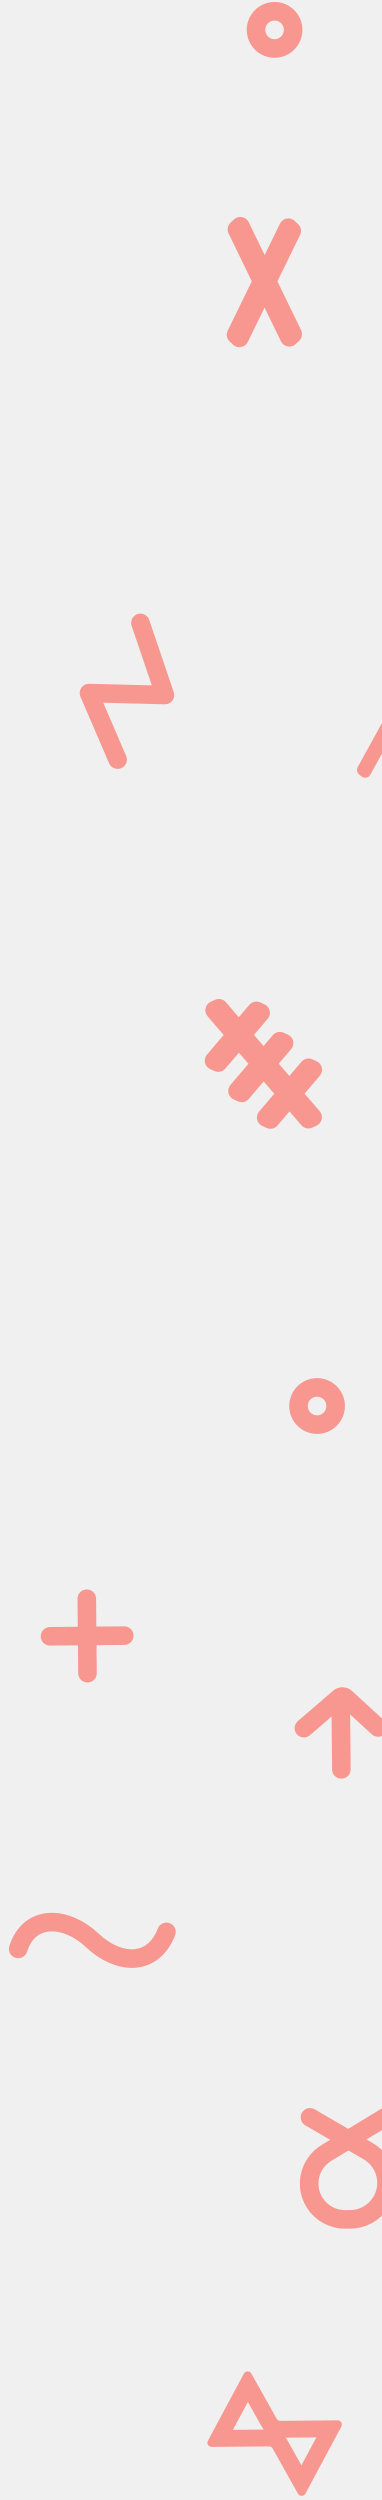
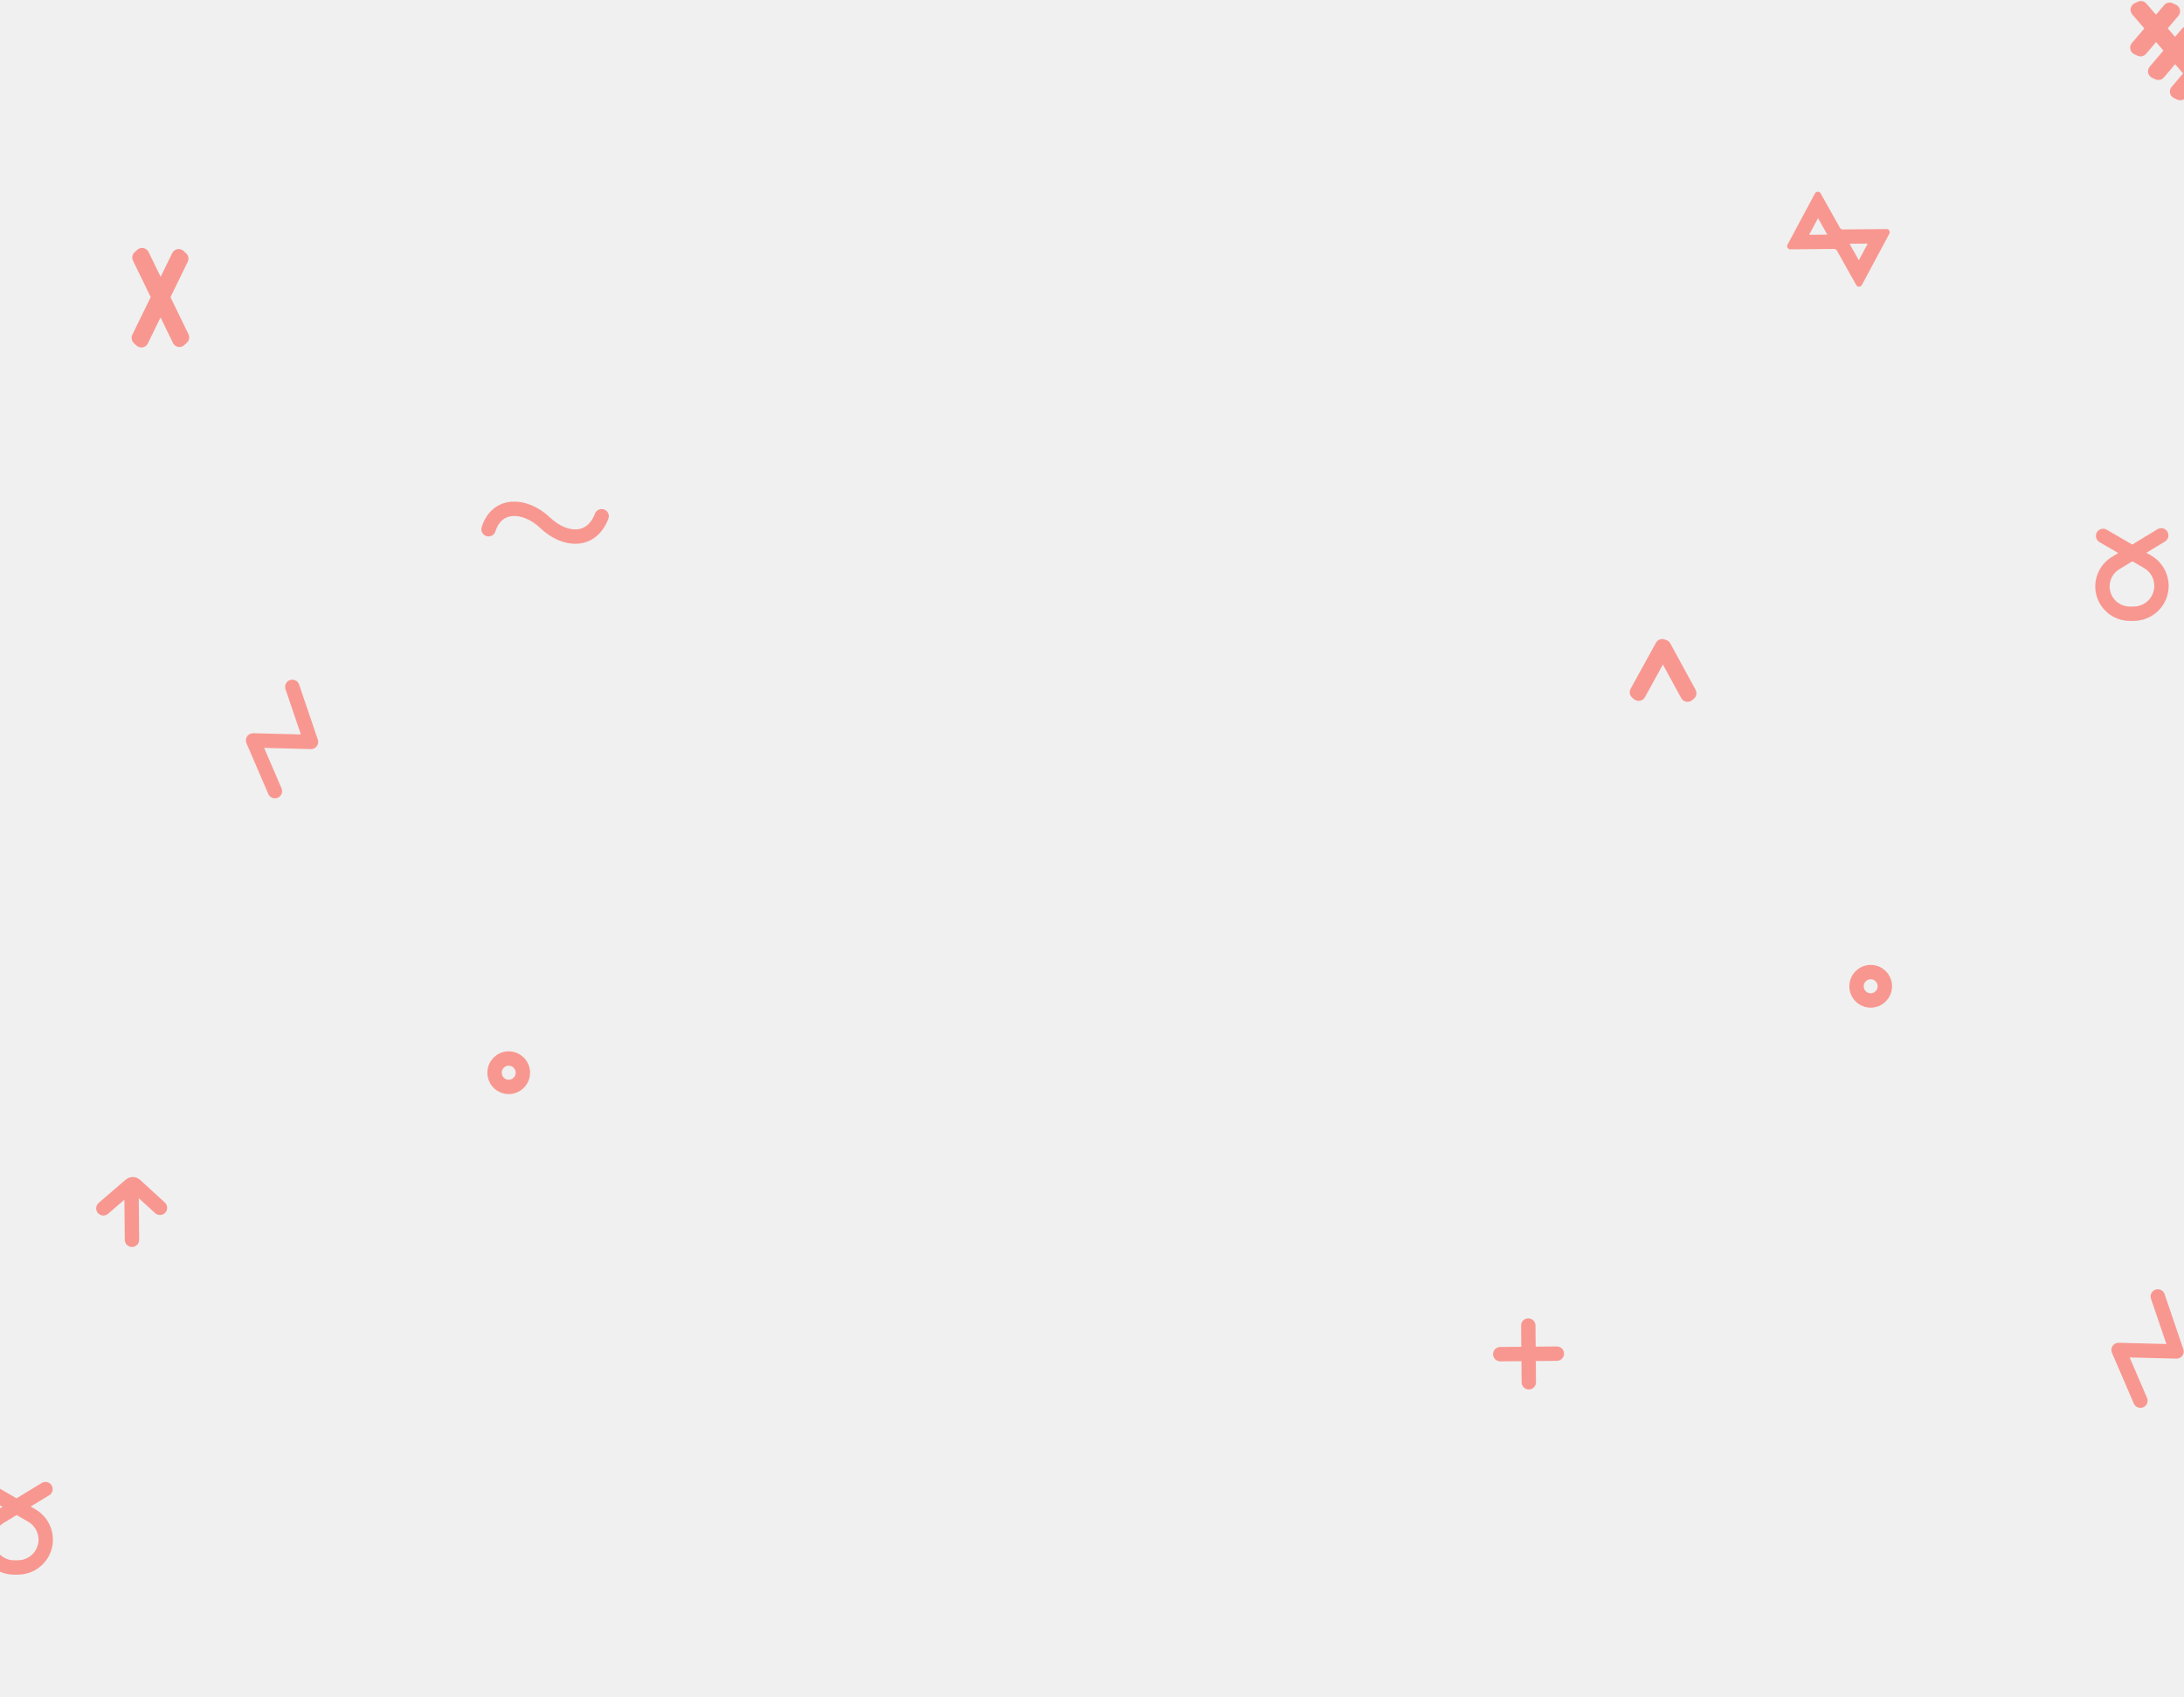
- <svg xmlns="http://www.w3.org/2000/svg" width="116" height="761" viewBox="0 0 116 761" fill="none">
-   <ellipse cx="96.519" cy="427.992" rx="5.648" ry="5.667" transform="rotate(179.462 96.5194 427.992)" stroke="#F89790" stroke-width="5.657" />
-   <ellipse cx="83.583" cy="9.095" rx="5.648" ry="5.667" transform="rotate(179.462 83.5826 9.09533)" stroke="#F89790" stroke-width="5.657" />
-   <path d="M50.669 588.065C46.534 598.797 35.938 598.1 28.102 590.66C20.267 583.22 8.963 582.431 5.535 593.256" stroke="#F89790" stroke-width="5.657" stroke-linecap="round" />
-   <path d="M115.087 525.84L105.189 516.772C104.661 516.288 103.854 516.276 103.311 516.743L92.498 526.052" stroke="#F89790" stroke-width="5.657" stroke-linecap="round" />
-   <path d="M103.723 518.559L103.912 538.594" stroke="#F89790" stroke-width="5.657" stroke-linecap="round" />
-   <path d="M26.633 509.319L26.42 486.654" stroke="#F89790" stroke-width="5.657" stroke-linecap="round" />
-   <path d="M37.821 497.88L15.232 498.092" stroke="#F89790" stroke-width="5.657" stroke-linecap="round" />
-   <path d="M117.561 644.304L99.349 655.367C94.146 658.528 92.539 665.338 95.781 670.492V670.492C97.796 673.695 101.328 675.625 105.112 675.589L106.657 675.575C110.329 675.54 113.747 673.693 115.788 670.639V670.639C119.347 665.313 117.677 658.089 112.14 654.866L94.367 644.522" stroke="#F89790" stroke-width="5.657" stroke-linecap="round" stroke-linejoin="round" />
-   <path fill-rule="evenodd" clip-rule="evenodd" d="M131.353 234.758L121.268 216.246L121.079 216.402L120.581 215.985L110.462 234.37L111.152 234.948L120.85 217.326L130.659 235.33L131.353 234.758Z" fill="black" />
-   <path d="M121.268 216.246L122.846 215.386C122.589 214.916 122.136 214.584 121.609 214.482C121.083 214.38 120.538 214.518 120.125 214.859L121.268 216.246ZM131.353 234.758L132.496 236.145C133.16 235.597 133.343 234.654 132.931 233.898L131.353 234.758ZM121.079 216.402L119.925 217.779C120.588 218.335 121.554 218.339 122.222 217.788L121.079 216.402ZM120.581 215.985L121.735 214.607C121.323 214.262 120.779 214.119 120.25 214.218C119.722 214.317 119.266 214.648 119.007 215.118L120.581 215.985ZM110.462 234.37L108.888 233.504C108.474 234.256 108.65 235.196 109.308 235.748L110.462 234.37ZM111.152 234.948L109.997 236.325C110.409 236.67 110.954 236.813 111.482 236.714C112.011 236.615 112.467 236.285 112.726 235.814L111.152 234.948ZM120.85 217.326L122.428 216.466C122.114 215.889 121.511 215.53 120.854 215.529C120.198 215.527 119.593 215.884 119.276 216.459L120.85 217.326ZM130.659 235.33L129.081 236.189C129.337 236.66 129.791 236.992 130.317 237.094C130.844 237.196 131.388 237.057 131.802 236.716L130.659 235.33ZM119.689 217.106L129.775 235.617L132.931 233.898L122.846 215.386L119.689 217.106ZM122.222 217.788L122.411 217.633L120.125 214.859L119.936 215.015L122.222 217.788ZM119.427 217.362L119.925 217.779L122.233 215.024L121.735 214.607L119.427 217.362ZM112.037 235.237L122.156 216.851L119.007 215.118L108.888 233.504L112.037 235.237ZM112.306 233.57L111.617 232.993L109.308 235.748L109.997 236.325L112.306 233.57ZM119.276 216.459L109.577 234.081L112.726 235.814L122.425 218.192L119.276 216.459ZM132.237 234.47L122.428 216.466L119.272 218.185L129.081 236.189L132.237 234.47ZM130.21 233.371L129.516 233.943L131.802 236.716L132.496 236.145L130.21 233.371Z" fill="#F89790" />
-   <path fill-rule="evenodd" clip-rule="evenodd" d="M80.241 322.753L73.596 315.033L79.331 308.291L78.043 307.708L72.699 313.991L66.61 306.917L65.327 307.512L71.807 315.039L65.153 322.861L66.441 323.444L72.704 316.081L79.349 323.801L72.3 332.089L73.588 332.672L80.246 324.844L87.204 332.927L81.028 340.188L82.316 340.771L88.101 333.969L93.878 340.68L95.161 340.086L88.993 332.92L95.205 325.617L93.917 325.035L88.096 331.878L81.138 323.795L86.477 317.519L85.189 316.936L80.241 322.753Z" fill="black" />
-   <path d="M73.596 315.033L71.441 313.2C70.538 314.262 70.543 315.822 71.452 316.878L73.596 315.033ZM80.241 322.753L78.097 324.598C78.637 325.225 79.423 325.584 80.249 325.581C81.076 325.579 81.86 325.215 82.396 324.586L80.241 322.753ZM79.331 308.291L81.485 310.123C82.061 309.447 82.285 308.539 82.091 307.672C81.896 306.805 81.306 306.08 80.496 305.714L79.331 308.291ZM78.043 307.708L79.208 305.131C78.059 304.611 76.705 304.915 75.888 305.875L78.043 307.708ZM72.699 313.991L70.555 315.836C71.094 316.462 71.88 316.822 72.707 316.819C73.534 316.817 74.318 316.453 74.853 315.823L72.699 313.991ZM66.61 306.917L68.754 305.072C67.929 304.114 66.568 303.819 65.421 304.351L66.61 306.917ZM65.327 307.512L64.138 304.945C63.333 305.318 62.75 306.047 62.563 306.913C62.375 307.78 62.605 308.685 63.184 309.357L65.327 307.512ZM71.807 315.039L73.961 316.872C74.864 315.81 74.859 314.25 73.951 313.194L71.807 315.039ZM65.153 322.861L62.999 321.029C62.423 321.705 62.199 322.613 62.393 323.48C62.587 324.347 63.178 325.072 63.987 325.438L65.153 322.861ZM66.441 323.444L65.275 326.021C66.424 326.541 67.779 326.238 68.596 325.277L66.441 323.444ZM72.704 316.081L74.848 314.236C74.308 313.61 73.522 313.25 72.696 313.253C71.869 313.255 71.085 313.619 70.549 314.249L72.704 316.081ZM79.349 323.801L81.504 325.634C82.407 324.573 82.402 323.012 81.493 321.956L79.349 323.801ZM72.3 332.089L70.145 330.257C69.57 330.933 69.345 331.841 69.54 332.708C69.734 333.575 70.324 334.3 71.133 334.666L72.3 332.089ZM73.588 332.672L72.421 335.249C73.571 335.769 74.925 335.465 75.742 334.505L73.588 332.672ZM80.246 324.844L82.39 322.998C81.851 322.372 81.065 322.013 80.238 322.015C79.412 322.017 78.627 322.381 78.092 323.011L80.246 324.844ZM87.204 332.927L89.359 334.759C90.262 333.698 90.257 332.137 89.348 331.081L87.204 332.927ZM81.028 340.188L78.873 338.355C78.298 339.032 78.073 339.94 78.268 340.807C78.462 341.673 79.052 342.399 79.862 342.765L81.028 340.188ZM82.316 340.771L81.15 343.348C82.299 343.868 83.653 343.564 84.47 342.604L82.316 340.771ZM88.101 333.969L90.245 332.124C89.706 331.497 88.92 331.138 88.093 331.14C87.266 331.143 86.482 331.507 85.947 332.136L88.101 333.969ZM93.878 340.68L91.734 342.525C92.559 343.483 93.92 343.778 95.067 343.246L93.878 340.68ZM95.161 340.086L96.35 342.652C97.154 342.28 97.738 341.551 97.925 340.684C98.113 339.817 97.883 338.913 97.305 338.24L95.161 340.086ZM88.993 332.92L86.838 331.088C85.936 332.149 85.94 333.71 86.849 334.766L88.993 332.92ZM95.205 325.617L97.36 327.45C97.935 326.773 98.159 325.865 97.965 324.999C97.771 324.132 97.18 323.406 96.371 323.04L95.205 325.617ZM93.917 325.035L95.083 322.458C93.934 321.938 92.579 322.241 91.763 323.202L93.917 325.035ZM88.096 331.878L85.952 333.724C86.491 334.35 87.278 334.709 88.104 334.707C88.931 334.704 89.715 334.341 90.251 333.711L88.096 331.878ZM81.138 323.795L78.984 321.962C78.081 323.024 78.085 324.584 78.995 325.64L81.138 323.795ZM86.477 317.519L88.632 319.351C89.207 318.675 89.431 317.767 89.237 316.9C89.043 316.033 88.452 315.308 87.643 314.941L86.477 317.519ZM85.189 316.936L86.355 314.359C85.206 313.839 83.852 314.143 83.034 315.103L85.189 316.936ZM71.452 316.878L78.097 324.598L82.385 320.908L75.74 313.188L71.452 316.878ZM77.176 306.458L71.441 313.2L75.75 316.865L81.485 310.123L77.176 306.458ZM76.877 310.285L78.165 310.868L80.496 305.714L79.208 305.131L76.877 310.285ZM74.853 315.823L80.197 309.541L75.888 305.875L70.544 312.158L74.853 315.823ZM64.466 308.763L70.555 315.836L74.842 312.145L68.754 305.072L64.466 308.763ZM66.516 310.078L67.799 309.484L65.421 304.351L64.138 304.945L66.516 310.078ZM73.951 313.194L67.471 305.666L63.184 309.357L69.663 316.884L73.951 313.194ZM67.308 324.694L73.961 316.872L69.652 313.206L62.999 321.029L67.308 324.694ZM67.608 320.867L66.32 320.284L63.987 325.438L65.275 326.021L67.608 320.867ZM70.549 314.249L64.287 321.612L68.596 325.277L74.859 317.914L70.549 314.249ZM81.493 321.956L74.848 314.236L70.56 317.927L77.206 325.647L81.493 321.956ZM74.454 333.922L81.504 325.634L77.195 321.969L70.145 330.257L74.454 333.922ZM74.754 330.095L73.466 329.512L71.133 334.666L72.421 335.249L74.754 330.095ZM78.092 323.011L71.433 330.84L75.742 334.505L82.401 326.676L78.092 323.011ZM89.348 331.081L82.39 322.998L78.103 326.689L85.061 334.772L89.348 331.081ZM83.182 342.021L89.359 334.759L85.05 331.094L78.873 338.355L83.182 342.021ZM83.482 338.194L82.194 337.611L79.862 342.765L81.15 343.348L83.482 338.194ZM85.947 332.136L80.161 338.938L84.47 342.604L90.256 335.802L85.947 332.136ZM96.022 338.835L90.245 332.124L85.958 335.814L91.734 342.525L96.022 338.835ZM93.972 337.519L92.689 338.113L95.067 343.246L96.35 342.652L93.972 337.519ZM86.849 334.766L93.017 341.931L97.305 338.24L91.137 331.075L86.849 334.766ZM93.05 323.785L86.838 331.088L91.148 334.753L97.36 327.45L93.05 323.785ZM92.751 327.612L94.039 328.194L96.371 323.04L95.083 322.458L92.751 327.612ZM90.251 333.711L96.072 326.867L91.763 323.202L85.941 330.046L90.251 333.711ZM78.995 325.64L85.952 333.724L90.24 330.033L83.282 321.95L78.995 325.64ZM84.323 315.686L78.984 321.962L83.293 325.628L88.632 319.351L84.323 315.686ZM84.023 319.513L85.311 320.096L87.643 314.941L86.355 314.359L84.023 319.513ZM82.396 324.586L87.344 318.769L83.034 315.103L78.087 320.92L82.396 324.586Z" fill="#F89790" />
-   <path d="M42.744 189.606L50.203 211.568L27.087 210.968L35.799 231.221" stroke="#F89790" stroke-width="5.657" stroke-linecap="round" stroke-linejoin="round" />
-   <path fill-rule="evenodd" clip-rule="evenodd" d="M81.3 85.637L88.805 70.278L87.775 69.307L80.55 84.092L73.16 68.863L72.122 69.824L79.795 85.637L71.85 101.896L72.88 102.867L80.545 87.181L88.063 102.675L89.101 101.713L81.3 85.637Z" fill="black" />
-   <path d="M88.805 70.278L91.347 71.519C91.891 70.406 91.647 69.069 90.745 68.219L88.805 70.278ZM81.3 85.637L78.758 84.395C78.377 85.176 78.375 86.089 78.755 86.871L81.3 85.637ZM87.775 69.307L89.715 67.249C89.061 66.632 88.153 66.363 87.268 66.525C86.384 66.686 85.629 67.258 85.234 68.065L87.775 69.307ZM80.55 84.092L78.006 85.327C78.478 86.301 79.465 86.919 80.547 86.921C81.629 86.922 82.617 86.306 83.092 85.334L80.55 84.092ZM73.16 68.863L75.705 67.628C75.314 66.822 74.564 66.249 73.683 66.083C72.802 65.917 71.895 66.179 71.238 66.788L73.16 68.863ZM72.122 69.824L70.2 67.749C69.287 68.596 69.034 69.939 69.578 71.059L72.122 69.824ZM79.795 85.637L82.337 86.879C82.719 86.098 82.72 85.185 82.34 84.403L79.795 85.637ZM71.85 101.896L69.309 100.654C68.765 101.768 69.009 103.105 69.91 103.955L71.85 101.896ZM72.88 102.867L70.94 104.925C71.594 105.542 72.503 105.811 73.387 105.649C74.271 105.488 75.026 104.916 75.421 104.108L72.88 102.867ZM80.545 87.181L83.09 85.947C82.617 84.973 81.631 84.354 80.549 84.353C79.466 84.351 78.478 84.967 78.003 85.939L80.545 87.181ZM88.063 102.675L85.518 103.909C85.909 104.716 86.659 105.289 87.54 105.454C88.421 105.62 89.328 105.359 89.985 104.749L88.063 102.675ZM89.101 101.713L91.023 103.788C91.936 102.942 92.189 101.598 91.645 100.478L89.101 101.713ZM86.264 69.036L78.758 84.395L83.841 86.879L91.347 71.519L86.264 69.036ZM85.836 71.366L86.865 72.336L90.745 68.219L89.715 67.249L85.836 71.366ZM83.092 85.334L90.317 70.549L85.234 68.065L78.009 82.85L83.092 85.334ZM70.616 70.098L78.006 85.327L83.095 82.858L75.705 67.628L70.616 70.098ZM74.045 71.899L75.083 70.938L71.238 66.788L70.2 67.749L74.045 71.899ZM82.34 84.403L74.667 68.59L69.578 71.059L77.251 86.872L82.34 84.403ZM74.391 103.138L82.337 86.879L77.254 84.395L69.309 100.654L74.391 103.138ZM74.82 100.808L73.79 99.838L69.91 103.955L70.94 104.925L74.82 100.808ZM78.003 85.939L70.338 101.625L75.421 104.108L83.086 88.423L78.003 85.939ZM90.608 101.44L83.09 85.947L78 88.416L85.518 103.909L90.608 101.44ZM87.178 99.638L86.14 100.6L89.985 104.749L91.023 103.788L87.178 99.638ZM78.755 86.871L86.556 102.948L91.645 100.478L83.844 84.402L78.755 86.871Z" fill="#F89790" />
+ <svg xmlns="http://www.w3.org/2000/svg" width="1440" height="1119" viewBox="0 0 1440 1119" fill="none">
+   <ellipse cx="1233.42" cy="650.45" rx="9.331" ry="9.363" transform="rotate(179.462 1233.42 650.45)" stroke="#F89790" stroke-width="9.482" />
+   <path d="M396.698 340.454C389.866 358.187 372.358 357.036 359.412 344.742C346.465 332.449 327.79 331.145 322.125 349.031" stroke="#F89790" stroke-width="9.482" stroke-linecap="round" />
+   <path d="M105.479 796.551L89.125 781.568C88.252 780.769 86.919 780.748 86.022 781.521L68.155 796.902" stroke="#F89790" stroke-width="9.482" stroke-linecap="round" />
+   <path d="M86.703 784.522L87.014 817.625" stroke="#F89790" stroke-width="9.482" stroke-linecap="round" />
+   <path d="M1008.01 911.625L1007.66 874.175" stroke="#F89790" stroke-width="9.482" stroke-linecap="round" />
+   <path d="M1026.5 892.725L989.176 893.075" stroke="#F89790" stroke-width="9.482" stroke-linecap="round" />
+   <path d="M1424.99 353.072L1394.9 371.351C1386.3 376.574 1383.64 387.825 1389 396.34V396.34C1392.33 401.633 1398.17 404.821 1404.42 404.763L1406.97 404.739C1413.04 404.682 1418.69 401.629 1422.06 396.584V396.584C1427.94 387.784 1425.18 375.847 1416.03 370.523L1386.67 353.432" stroke="#F89790" stroke-width="9.482" stroke-linecap="round" stroke-linejoin="round" />
+   <path d="M29.988 982.072L-0.103 1000.35C-8.701 1005.57 -11.356 1016.83 -6 1025.34V1025.34C-2.67 1030.63 3.166 1033.82 9.419 1033.76L11.971 1033.74C18.039 1033.68 23.686 1030.63 27.058 1025.58V1025.58C32.939 1016.78 30.178 1004.85 21.03 999.523L-8.335 982.432" stroke="#F89790" stroke-width="9.482" stroke-linecap="round" stroke-linejoin="round" />
+   <path fill-rule="evenodd" clip-rule="evenodd" d="M1113.8 457.182L1097.14 426.596L1096.82 426.853L1096 426.165L1079.28 456.542L1080.42 457.496L1096.45 428.38L1112.65 458.127L1113.8 457.182Z" fill="black" />
+   <path d="M1097.14 426.596L1101.3 424.328C1100.62 423.086 1099.43 422.211 1098.04 421.942C1096.65 421.673 1095.21 422.038 1094.12 422.938L1097.14 426.596ZM1113.8 457.182L1116.82 460.841C1118.57 459.396 1119.05 456.91 1117.96 454.914L1113.8 457.182ZM1096.82 426.853L1093.78 430.487C1095.53 431.954 1098.08 431.964 1099.84 430.512L1096.82 426.853ZM1096 426.165L1099.05 422.531C1097.96 421.62 1096.52 421.244 1095.13 421.505C1093.74 421.766 1092.53 422.637 1091.85 423.879L1096 426.165ZM1079.28 456.542L1075.13 454.256C1074.04 456.241 1074.5 458.721 1076.24 460.176L1079.28 456.542ZM1080.42 457.496L1077.38 461.13C1078.46 462.04 1079.9 462.417 1081.3 462.156C1082.69 461.895 1083.89 461.024 1084.58 459.782L1080.42 457.496ZM1096.45 428.38L1100.61 426.112C1099.78 424.591 1098.19 423.643 1096.46 423.639C1094.73 423.636 1093.13 424.577 1092.29 426.094L1096.45 428.38ZM1112.65 458.127L1108.49 460.395C1109.17 461.637 1110.36 462.512 1111.75 462.781C1113.14 463.05 1114.58 462.685 1115.67 461.786L1112.65 458.127ZM1092.97 428.865L1109.64 459.45L1117.96 454.914L1101.3 424.328L1092.97 428.865ZM1099.84 430.512L1100.15 430.255L1094.12 422.938L1093.81 423.195L1099.84 430.512ZM1092.96 429.798L1093.78 430.487L1099.87 423.219L1099.05 422.531L1092.96 429.798ZM1083.44 458.828L1100.16 428.45L1091.85 423.879L1075.13 454.256L1083.44 458.828ZM1083.47 453.862L1082.33 452.908L1076.24 460.176L1077.38 461.13L1083.47 453.862ZM1092.29 426.094L1076.27 455.21L1084.58 459.782L1100.6 430.666L1092.29 426.094ZM1116.82 455.859L1100.61 426.112L1092.28 430.648L1108.49 460.395L1116.82 455.859ZM1110.79 453.524L1109.64 454.469L1115.67 461.786L1116.82 460.841L1110.79 453.524Z" fill="#F89790" />
+   <path fill-rule="evenodd" clip-rule="evenodd" d="M1434.12 31.606L1423.03 18.724L1432.67 7.396L1430.54 6.433L1421.55 17.002L1411.6 5.441L1409.48 6.423L1420.08 18.734L1409.25 31.471L1411.37 32.434L1421.56 20.456L1432.65 33.338L1421 47.032L1423.13 47.995L1434.13 35.06L1445.63 48.416L1435.42 60.413L1437.55 61.376L1447.11 50.138L1456.66 61.226L1458.77 60.244L1448.58 48.406L1458.85 36.339L1456.72 35.376L1447.1 46.684L1435.61 33.328L1444.43 22.957L1442.3 21.994L1434.12 31.606Z" fill="black" />
+   <path d="M1423.03 18.724L1419.42 15.652C1417.91 17.431 1417.92 20.047 1419.44 21.817L1423.03 18.724ZM1434.12 31.606L1430.53 34.699C1431.43 35.749 1432.75 36.351 1434.14 36.347C1435.52 36.343 1436.84 35.733 1437.73 34.678L1434.12 31.606ZM1432.67 7.396L1436.28 10.468C1437.25 9.334 1437.62 7.812 1437.3 6.359C1436.97 4.906 1435.98 3.691 1434.62 3.077L1432.67 7.396ZM1430.54 6.433L1432.5 2.114C1430.57 1.243 1428.3 1.752 1426.93 3.362L1430.54 6.433ZM1421.55 17.002L1417.96 20.095C1418.86 21.145 1420.18 21.747 1421.57 21.742C1422.95 21.738 1424.27 21.129 1425.16 20.073L1421.55 17.002ZM1411.6 5.441L1415.19 2.348C1413.81 0.742 1411.53 0.249 1409.61 1.14L1411.6 5.441ZM1409.48 6.423L1407.49 2.121C1406.14 2.746 1405.16 3.967 1404.85 5.42C1404.53 6.873 1404.92 8.389 1405.89 9.516L1409.48 6.423ZM1420.08 18.734L1423.69 21.806C1425.2 20.027 1425.2 17.411 1423.67 15.641L1420.08 18.734ZM1409.25 31.471L1405.63 28.399C1404.67 29.534 1404.29 31.055 1404.62 32.508C1404.94 33.961 1405.93 35.176 1407.29 35.79L1409.25 31.471ZM1411.37 32.434L1409.42 36.753C1411.34 37.624 1413.61 37.116 1414.98 35.505L1411.37 32.434ZM1421.56 20.456L1425.15 17.363C1424.25 16.313 1422.93 15.711 1421.55 15.715C1420.16 15.719 1418.85 16.329 1417.95 17.384L1421.56 20.456ZM1432.65 33.338L1436.26 36.41C1437.77 34.631 1437.77 32.015 1436.24 30.245L1432.65 33.338ZM1421 47.032L1417.39 43.96C1416.43 45.094 1416.05 46.616 1416.38 48.069C1416.7 49.522 1417.69 50.737 1419.05 51.351L1421 47.032ZM1423.13 47.995L1421.18 52.314C1423.1 53.185 1425.37 52.676 1426.74 51.066L1423.13 47.995ZM1434.13 35.06L1437.73 31.968C1436.82 30.918 1435.5 30.315 1434.12 30.32C1432.73 30.324 1431.42 30.933 1430.52 31.989L1434.13 35.06ZM1445.63 48.416L1449.24 51.487C1450.75 49.709 1450.74 47.093 1449.22 45.323L1445.63 48.416ZM1435.42 60.413L1431.81 57.342C1430.85 58.476 1430.47 59.998 1430.8 61.45C1431.12 62.903 1432.11 64.119 1433.47 64.733L1435.42 60.413ZM1437.55 61.376L1435.6 65.696C1437.52 66.567 1439.79 66.058 1441.16 64.448L1437.55 61.376ZM1447.11 50.138L1450.7 47.045C1449.8 45.995 1448.48 45.393 1447.1 45.397C1445.71 45.401 1444.4 46.011 1443.5 47.066L1447.11 50.138ZM1456.66 61.226L1453.06 64.319C1454.44 65.925 1456.73 66.418 1458.65 65.528L1456.66 61.226ZM1458.77 60.244L1460.77 64.546C1462.12 63.921 1463.09 62.7 1463.41 61.247C1463.72 59.794 1463.34 58.278 1462.37 57.151L1458.77 60.244ZM1448.58 48.406L1444.97 45.334C1443.46 47.113 1443.47 49.728 1444.99 51.498L1448.58 48.406ZM1458.85 36.339L1462.46 39.41C1463.42 38.276 1463.8 36.755 1463.47 35.302C1463.15 33.849 1462.16 32.633 1460.8 32.02L1458.85 36.339ZM1456.72 35.376L1458.67 31.057C1456.75 30.185 1454.48 30.694 1453.11 32.304L1456.72 35.376ZM1447.1 46.684L1443.51 49.776C1444.41 50.826 1445.73 51.428 1447.12 51.424C1448.5 51.42 1449.82 50.81 1450.71 49.755L1447.1 46.684ZM1435.61 33.328L1431.99 30.256C1430.48 32.035 1430.49 34.651 1432.01 36.421L1435.61 33.328ZM1444.43 22.957L1448.04 26.029C1449 24.895 1449.38 23.373 1449.05 21.92C1448.73 20.467 1447.74 19.252 1446.38 18.638L1444.43 22.957ZM1442.3 21.994L1444.25 17.675C1442.33 16.804 1440.06 17.313 1438.69 18.923L1442.3 21.994ZM1419.44 21.817L1430.53 34.699L1437.72 28.513L1426.63 15.631L1419.44 21.817ZM1429.06 4.325L1419.42 15.652L1426.65 21.795L1436.28 10.468L1429.06 4.325ZM1428.59 10.753L1430.72 11.716L1434.62 3.077L1432.5 2.114L1428.59 10.753ZM1425.16 20.073L1434.15 9.505L1426.93 3.362L1417.94 13.93L1425.16 20.073ZM1408.01 8.534L1417.96 20.095L1425.15 13.909L1415.19 2.348L1408.01 8.534ZM1411.47 10.725L1413.59 9.743L1409.61 1.14L1407.49 2.121L1411.47 10.725ZM1423.67 15.641L1413.07 3.33L1405.89 9.516L1416.49 21.827L1423.67 15.641ZM1412.86 34.542L1423.69 21.806L1416.47 15.662L1405.63 28.399L1412.86 34.542ZM1413.33 28.115L1411.2 27.152L1407.29 35.79L1409.42 36.753L1413.33 28.115ZM1417.95 17.384L1407.76 29.362L1414.98 35.505L1425.17 23.528L1417.95 17.384ZM1436.24 30.245L1425.15 17.363L1417.97 23.549L1429.06 36.431L1436.24 30.245ZM1424.61 50.103L1436.26 36.41L1429.04 30.267L1417.39 43.96L1424.61 50.103ZM1425.08 43.676L1422.96 42.713L1419.05 51.351L1421.18 52.314L1425.08 43.676ZM1430.52 31.989L1419.52 44.923L1426.74 51.066L1437.74 38.132L1430.52 31.989ZM1449.22 45.323L1437.73 31.968L1430.54 38.153L1442.04 51.509L1449.22 45.323ZM1439.03 63.485L1449.24 51.487L1442.02 45.344L1431.81 57.342L1439.03 63.485ZM1439.51 57.057L1437.38 56.094L1433.47 64.733L1435.6 65.696L1439.51 57.057ZM1443.5 47.066L1433.94 58.305L1441.16 64.448L1450.72 53.209L1443.5 47.066ZM1460.25 58.133L1450.7 47.045L1443.52 53.231L1453.06 64.319L1460.25 58.133ZM1456.78 55.943L1454.66 56.924L1458.65 65.528L1460.77 64.546L1456.78 55.943ZM1444.99 51.498L1455.18 63.337L1462.37 57.151L1452.18 45.313L1444.99 51.498ZM1455.24 33.267L1444.97 45.334L1452.2 51.477L1462.46 39.41L1455.24 33.267ZM1454.77 39.695L1456.89 40.658L1460.8 32.02L1458.67 31.057L1454.77 39.695ZM1450.71 49.755L1460.33 38.448L1453.11 32.304L1443.49 43.612L1450.71 49.755ZM1432.01 36.421L1443.51 49.776L1450.69 43.591L1439.2 30.235L1432.01 36.421ZM1440.82 19.886L1431.99 30.256L1439.22 36.4L1448.04 26.029L1440.82 19.886ZM1440.34 26.314L1442.47 27.276L1446.38 18.638L1444.25 17.675L1440.34 26.314ZM1437.73 34.678L1445.91 25.066L1438.69 18.923L1430.51 28.534L1437.73 34.678Z" fill="#F89790" />
+   <path d="M192.733 453L205.058 489.286L166.865 488.295L181.259 521.758" stroke="#F89790" stroke-width="9.482" stroke-linecap="round" stroke-linejoin="round" />
+   <path fill-rule="evenodd" clip-rule="evenodd" d="M107.126 195.957L119.527 170.58L117.825 168.977L105.888 193.406L93.677 168.243L91.963 169.831L104.64 195.958L91.513 222.823L93.214 224.426L105.879 198.51L118.3 224.108L120.015 222.52L107.126 195.957Z" fill="black" />
+   <path d="M119.527 170.58L123.786 172.662C124.698 170.796 124.289 168.555 122.778 167.13L119.527 170.58ZM107.126 195.957L102.866 193.876C102.227 195.185 102.224 196.716 102.861 198.027L107.126 195.957ZM117.825 168.977L121.077 165.527C119.98 164.494 118.458 164.043 116.976 164.313C115.493 164.583 114.228 165.542 113.566 166.896L117.825 168.977ZM105.888 193.406L101.623 195.476C102.414 197.107 104.068 198.144 105.881 198.147C107.695 198.149 109.351 197.117 110.147 195.487L105.888 193.406ZM93.677 168.243L97.942 166.173C97.287 164.822 96.03 163.861 94.553 163.583C93.078 163.306 91.557 163.744 90.455 164.765L93.677 168.243ZM91.963 169.831L88.74 166.354C87.21 167.772 86.786 170.024 87.697 171.901L91.963 169.831ZM104.64 195.958L108.9 198.04C109.54 196.731 109.542 195.2 108.906 193.889L104.64 195.958ZM91.513 222.823L87.253 220.741C86.342 222.607 86.75 224.849 88.261 226.273L91.513 222.823ZM93.214 224.426L89.963 227.876C91.059 228.91 92.582 229.36 94.064 229.09C95.546 228.82 96.812 227.861 97.474 226.508L93.214 224.426ZM105.879 198.51L110.144 196.44C109.352 194.809 107.699 193.772 105.885 193.769C104.071 193.767 102.415 194.799 101.619 196.428L105.879 198.51ZM118.3 224.108L114.035 226.178C114.691 227.529 115.948 228.49 117.424 228.768C118.9 229.045 120.42 228.607 121.522 227.586L118.3 224.108ZM120.015 222.52L123.237 225.997C124.768 224.579 125.191 222.327 124.28 220.45L120.015 222.52ZM115.267 168.499L102.866 193.876L111.385 198.039L123.786 172.662L115.267 168.499ZM114.574 172.427L116.275 174.031L122.778 167.13L121.077 165.527L114.574 172.427ZM110.147 195.487L122.085 171.058L113.566 166.896L101.628 191.324L110.147 195.487ZM89.412 170.312L101.623 195.476L110.153 191.336L97.942 166.173L89.412 170.312ZM95.184 173.309L96.899 171.72L90.455 164.765L88.74 166.354L95.184 173.309ZM108.906 193.889L96.228 167.762L87.697 171.901L100.375 198.028L108.906 193.889ZM95.772 224.904L108.9 198.04L100.381 193.877L87.253 220.741L95.772 224.904ZM96.466 220.976L94.764 219.373L88.261 226.273L89.963 227.876L96.466 220.976ZM101.619 196.428L88.955 222.345L97.474 226.508L110.138 200.591L101.619 196.428ZM122.565 222.039L110.144 196.44L101.613 200.579L114.035 226.178L122.565 222.039ZM116.793 219.042L115.078 220.631L121.522 227.586L123.237 225.997L116.793 219.042ZM102.861 198.027L115.75 224.589L124.28 220.45L111.391 193.888L102.861 198.027Z" fill="#F89790" />
  <mask id="path-16-inside-1" fill="white">
-     <path fill-rule="evenodd" clip-rule="evenodd" d="M81.865 744.681C82.334 744.677 82.768 744.929 82.998 745.338L90.706 759.083C91.203 759.968 92.481 759.956 92.96 759.062L103.916 738.636C104.378 737.775 103.748 736.734 102.771 736.743L85.347 736.906C84.877 736.911 84.443 736.659 84.213 736.25L76.505 722.504C76.009 721.619 74.731 721.631 74.251 722.526L63.295 742.952C62.833 743.813 63.463 744.854 64.44 744.845L81.865 744.681Z" />
+     <path fill-rule="evenodd" clip-rule="evenodd" d="M1209.27 164.17C1210.05 164.163 1210.77 164.578 1211.15 165.255L1223.88 187.966C1224.7 189.428 1226.81 189.408 1227.61 187.931L1245.71 154.181C1246.47 152.758 1245.43 151.038 1243.82 151.053L1215.03 151.324C1214.25 151.331 1213.53 150.915 1213.15 150.239L1200.42 127.528C1199.6 126.066 1197.49 126.086 1196.69 127.563L1178.59 161.313C1177.83 162.735 1178.87 164.456 1180.48 164.44L1209.27 164.17Z" />
  </mask>
-   <path d="M63.295 742.952L67.826 745.382L63.295 742.952ZM76.505 722.504L80.99 719.989L76.505 722.504ZM84.213 736.25L79.729 738.765L84.213 736.25ZM82.998 745.338L87.483 742.823L82.998 745.338ZM92.96 759.062L97.492 761.492L92.96 759.062ZM95.191 756.568L87.483 742.823L78.513 747.853L86.222 761.598L95.191 756.568ZM99.385 736.205L88.429 756.632L97.492 761.492L108.447 741.066L99.385 736.205ZM85.395 742.048L102.82 741.884L102.723 731.601L85.298 731.765L85.395 742.048ZM72.02 725.02L79.729 738.765L88.698 733.735L80.99 719.989L72.02 725.02ZM67.826 745.382L78.782 724.956L69.72 720.095L58.764 740.522L67.826 745.382ZM81.816 739.54L64.392 739.703L64.488 749.987L81.913 749.823L81.816 739.54ZM58.764 740.522C56.455 744.827 59.603 750.033 64.488 749.987L64.392 739.703C67.323 739.676 69.212 742.799 67.826 745.382L58.764 740.522ZM80.99 719.989C78.508 715.564 72.118 715.624 69.72 720.095L78.782 724.956C77.343 727.639 73.509 727.675 72.02 725.02L80.99 719.989ZM85.298 731.765C86.706 731.752 88.01 732.507 88.698 733.735L79.729 738.765C80.876 740.812 83.049 742.07 85.395 742.048L85.298 731.765ZM108.447 741.066C110.757 736.761 107.608 731.555 102.723 731.601L102.82 741.884C99.888 741.912 97.999 738.789 99.385 736.205L108.447 741.066ZM87.483 742.823C86.335 740.776 84.163 739.518 81.816 739.54L81.913 749.823C80.505 749.836 79.202 749.081 78.513 747.853L87.483 742.823ZM86.222 761.598C88.703 766.024 95.094 765.964 97.492 761.492L88.429 756.632C89.868 753.949 93.702 753.913 95.191 756.568L86.222 761.598Z" fill="#F89790" mask="url(#path-16-inside-1)" />
+   <path d="M1178.59 161.313L1186.95 165.794L1178.59 161.313ZM1200.42 127.528L1192.15 132.166L1200.42 127.528ZM1196.69 127.563L1205.05 132.045L1196.69 127.563ZM1215.03 151.324L1214.94 141.843L1215.03 151.324ZM1213.15 150.239L1204.88 154.877L1213.15 150.239ZM1245.71 154.181L1254.06 158.663L1245.71 154.181ZM1243.82 151.053L1243.91 160.534L1243.82 151.053ZM1211.15 165.255L1219.42 160.617L1211.15 165.255ZM1209.27 164.17L1209.36 173.651L1209.27 164.17ZM1223.88 187.966L1232.15 183.328L1223.88 187.966ZM1227.61 187.931L1235.96 192.412L1227.61 187.931ZM1232.15 183.328L1219.42 160.617L1202.88 169.893L1215.61 192.603L1232.15 183.328ZM1237.35 149.699L1219.25 183.449L1235.96 192.412L1254.06 158.663L1237.35 149.699ZM1215.12 160.805L1243.91 160.534L1243.73 141.572L1214.94 141.843L1215.12 160.805ZM1192.15 132.166L1204.88 154.877L1221.42 145.601L1208.69 122.89L1192.15 132.166ZM1186.95 165.794L1205.05 132.045L1188.34 123.082L1170.24 156.831L1186.95 165.794ZM1209.18 154.689L1180.39 154.959L1180.57 173.922L1209.36 173.651L1209.18 154.689ZM1170.24 156.831C1166.07 164.605 1171.75 174.005 1180.57 173.922L1180.39 154.959C1185.99 154.907 1189.59 160.866 1186.95 165.794L1170.24 156.831ZM1208.69 122.89C1204.21 114.9 1192.67 115.008 1188.34 123.082L1205.05 132.045C1202.3 137.163 1194.99 137.232 1192.15 132.166L1208.69 122.89ZM1214.94 141.843C1217.62 141.817 1220.11 143.258 1221.42 145.601L1204.88 154.877C1206.96 158.572 1210.88 160.845 1215.12 160.805L1214.94 141.843ZM1254.06 158.663C1258.23 150.889 1252.55 141.489 1243.73 141.572L1243.91 160.534C1238.31 160.587 1234.71 154.628 1237.35 149.699L1254.06 158.663ZM1219.42 160.617C1217.34 156.921 1213.42 154.649 1209.18 154.689L1209.36 173.651C1206.68 173.676 1204.19 172.236 1202.88 169.893L1219.42 160.617ZM1215.61 192.603C1220.09 200.594 1231.63 200.485 1235.96 192.412L1219.25 183.449C1222 178.331 1229.31 178.262 1232.15 183.328L1215.61 192.603Z" fill="#F89790" mask="url(#path-16-inside-1)" />
+   <path d="M1422.73 855L1435.06 891.286L1396.86 890.295L1411.26 923.758" stroke="#F89790" stroke-width="9.482" stroke-linecap="round" stroke-linejoin="round" />
+   <ellipse cx="335.419" cy="707.45" rx="9.331" ry="9.363" transform="rotate(179.462 335.419 707.45)" stroke="#F89790" stroke-width="9.482" />
</svg>
